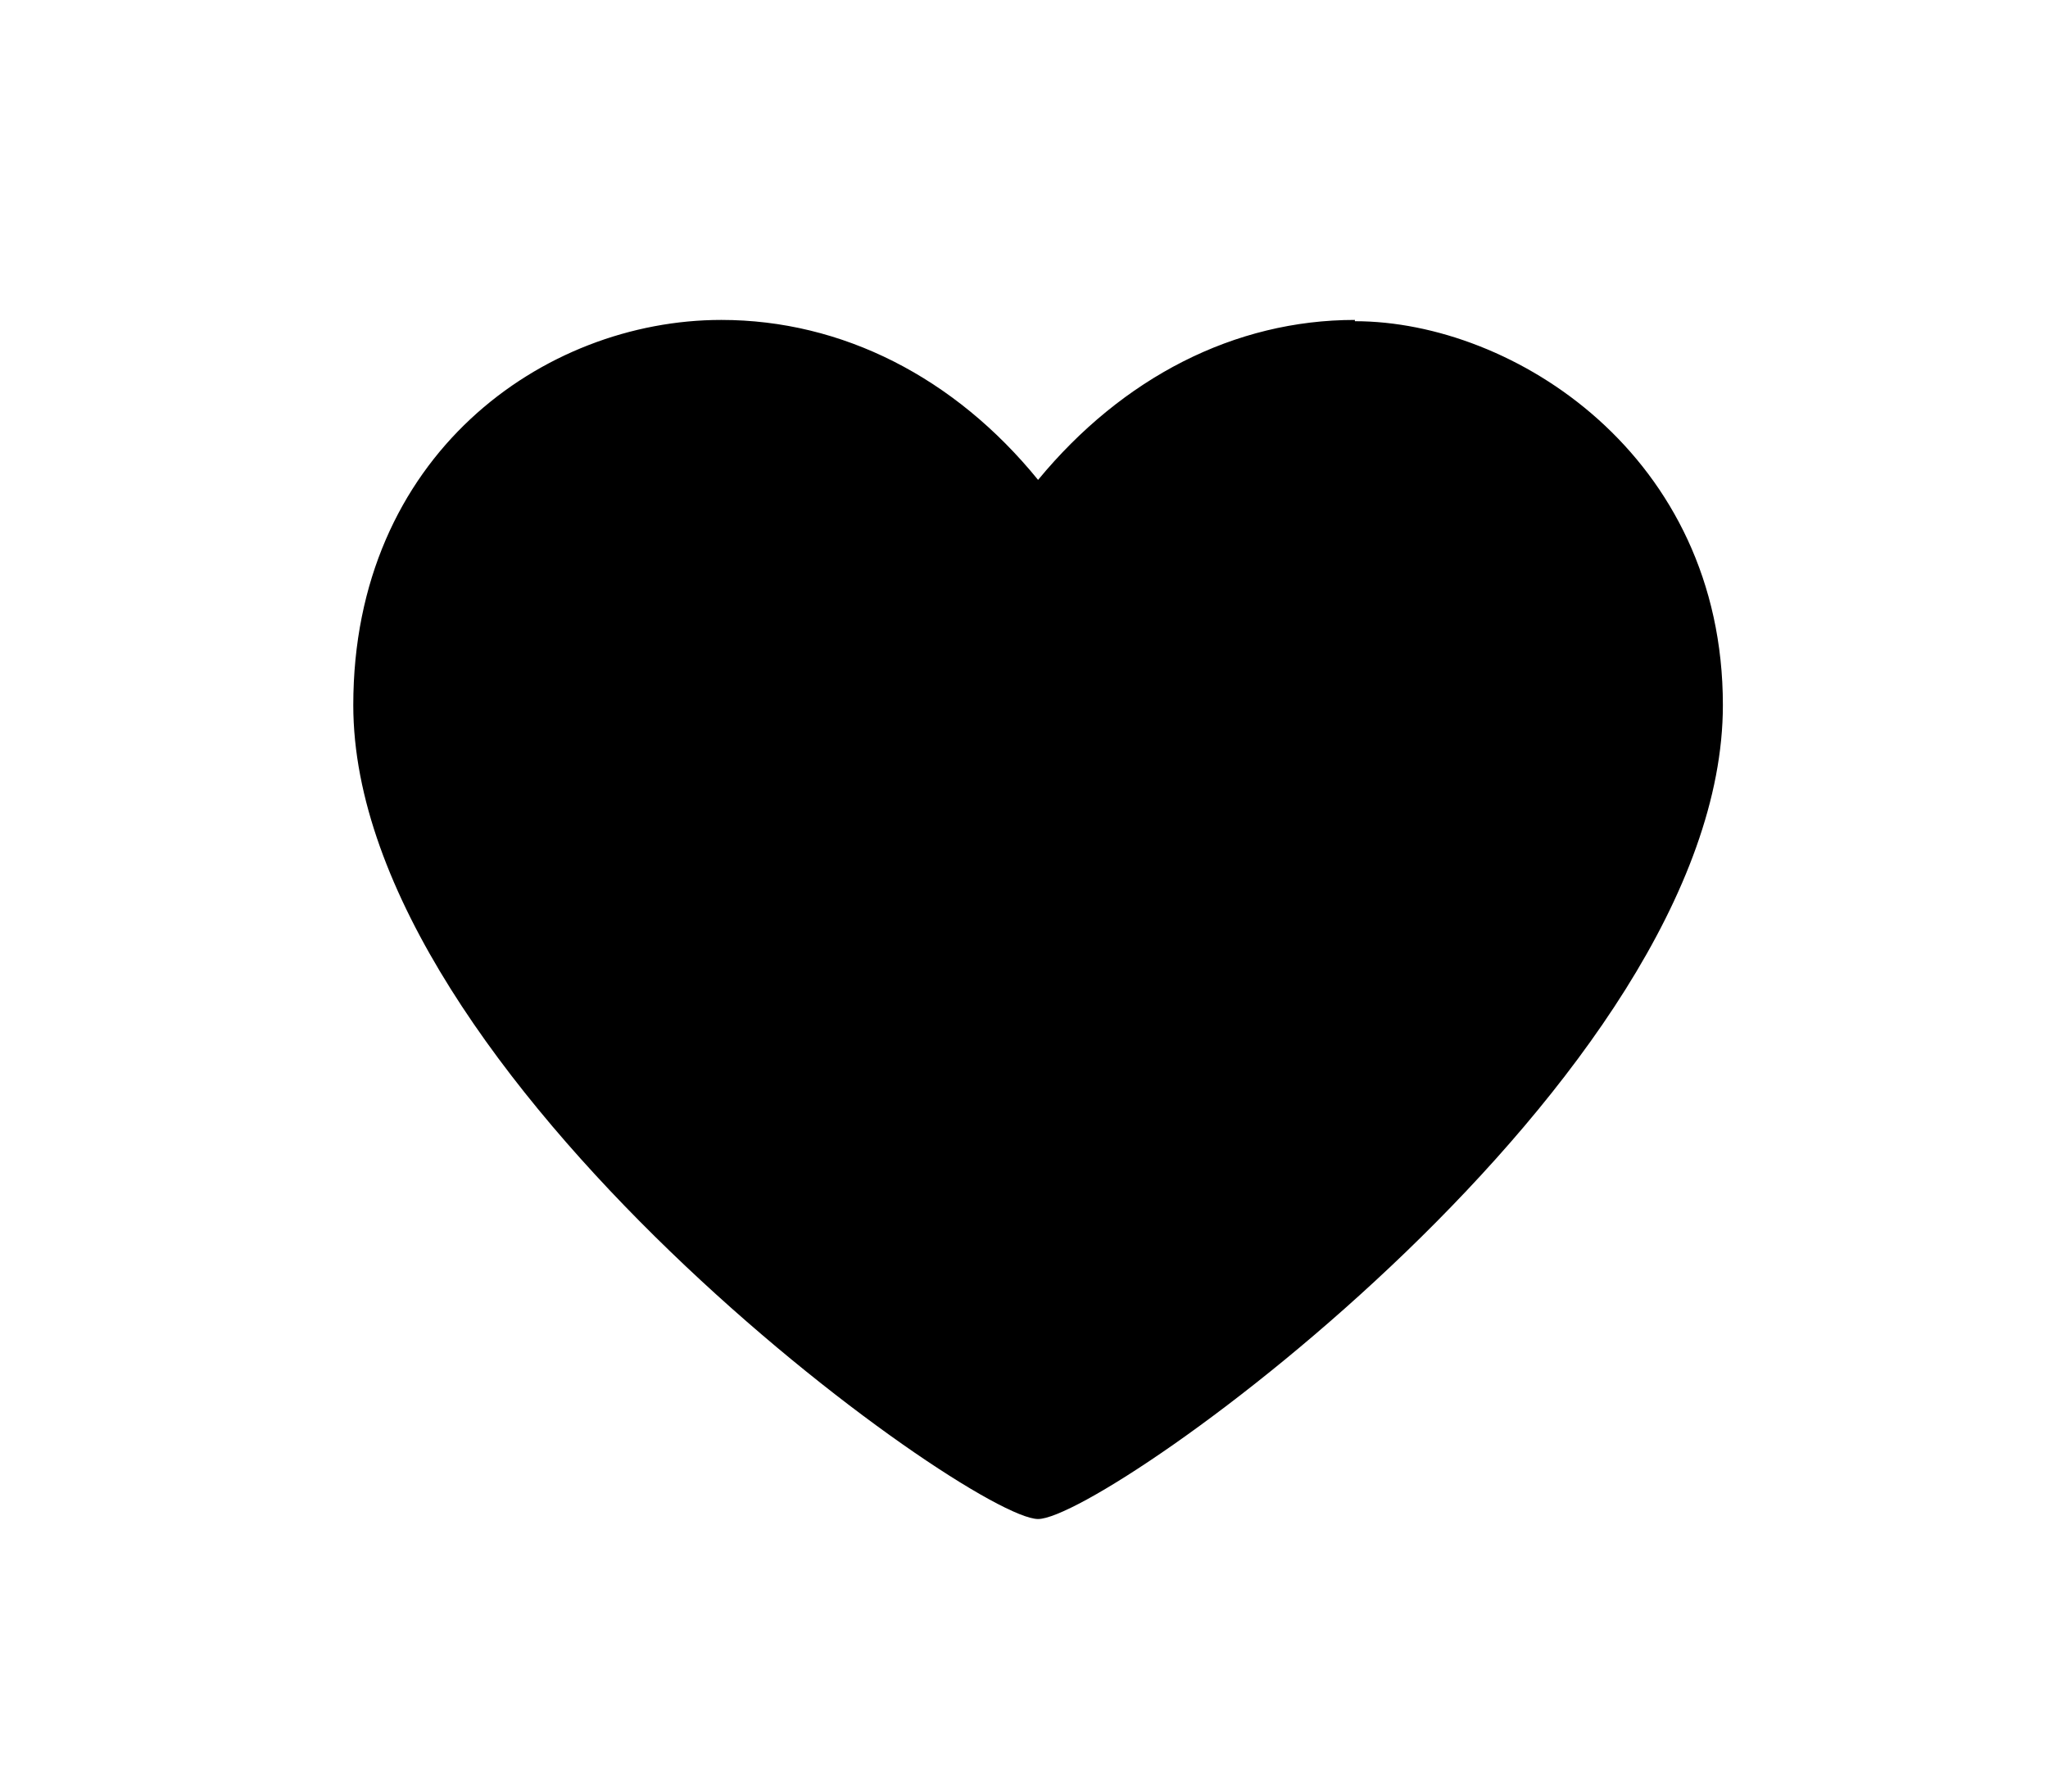
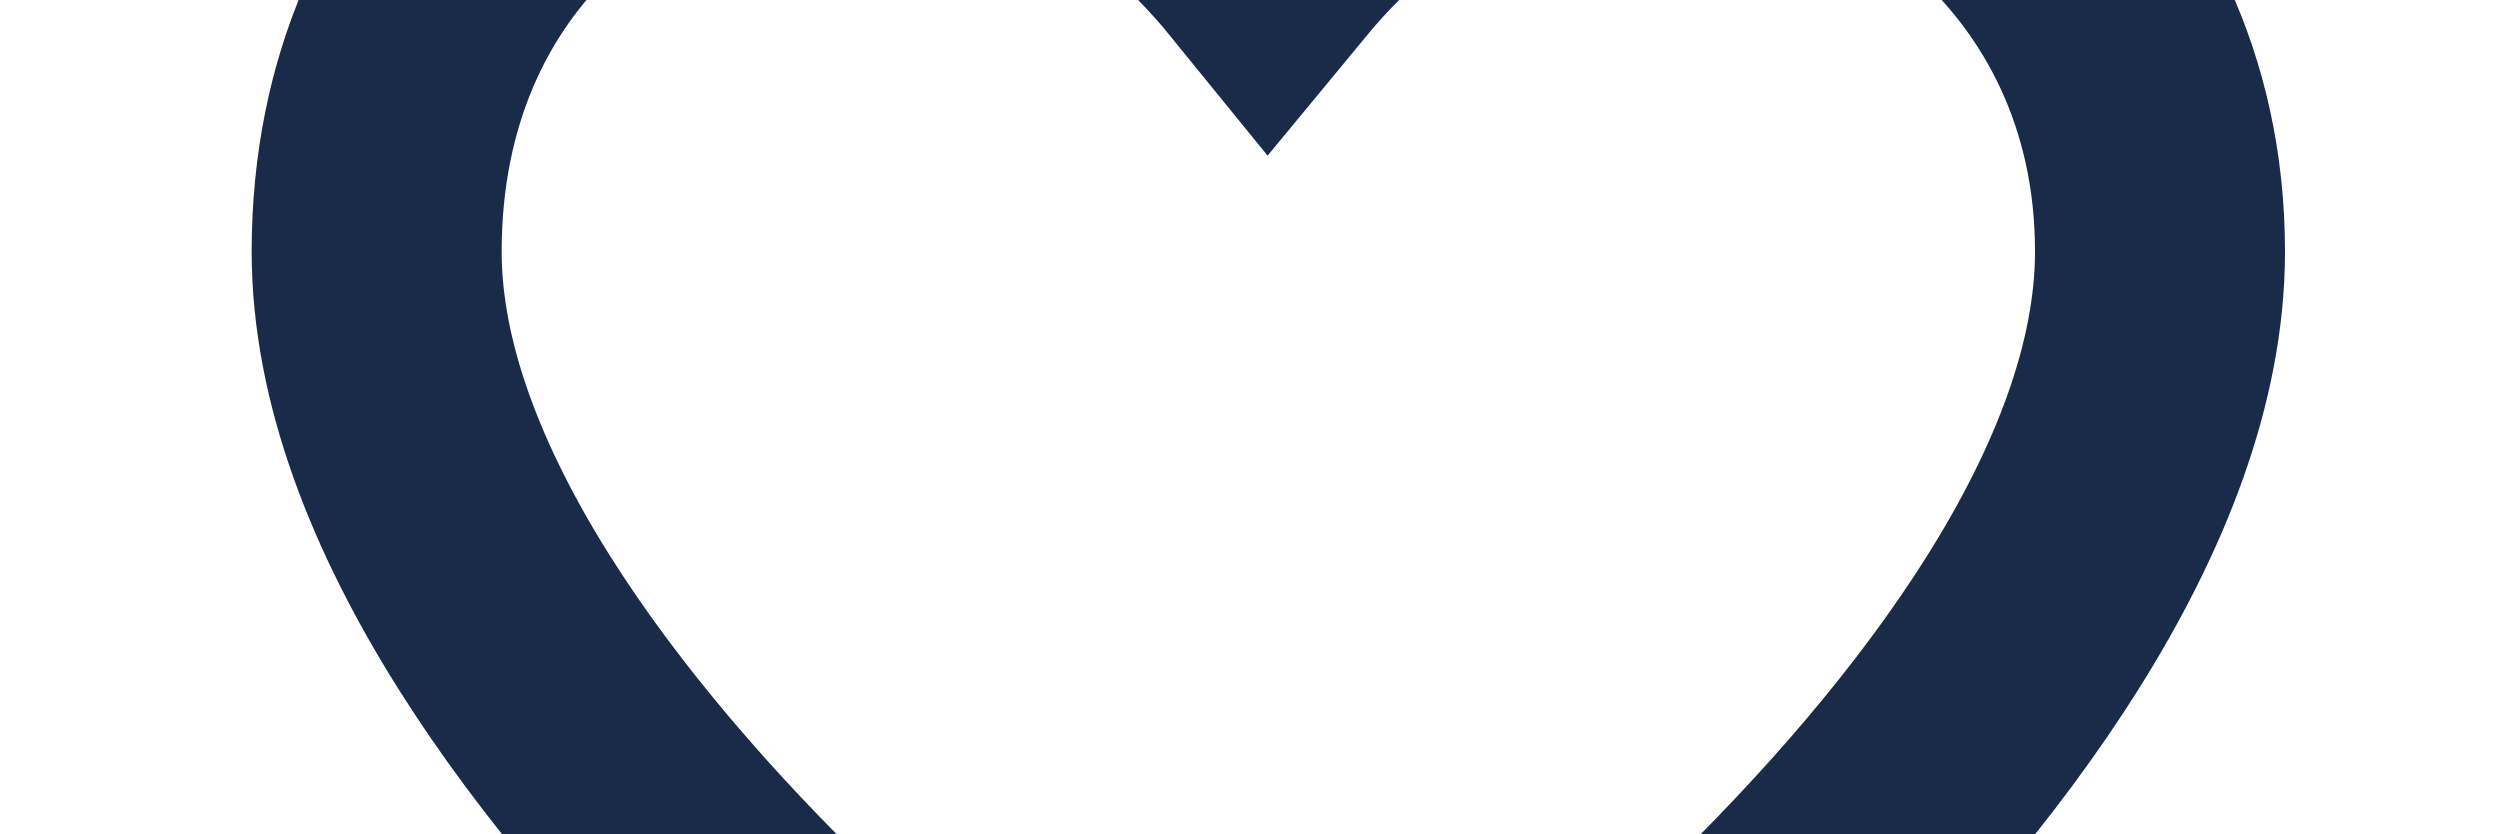
- <svg xmlns="http://www.w3.org/2000/svg" viewBox="0 0 32 28">
-   <path fill="currentColor" d="M21.17 5c-1.88 0-3.63.9-4.95 2.5-1.3-1.6-3.06-2.5-4.95-2.5-2.78 0-5.75 2.12-5.75 6.02 0 5.8 9.63 12.72 10.7 12.72s10.7-6.9 10.7-12.72c0-3.9-3.27-6-5.75-6z" class="">
+ <svg xmlns="http://www.w3.org/2000/svg" viewBox="1 8 30 10">
+   <path fill="none" stroke="#1a2b49" stroke-width="3" fill-rule="evenodd" d="M21.17 5c-1.88 0-3.63.9-4.95 2.5-1.3-1.6-3.06-2.5-4.95-2.5-2.78 0-5.75 2.12-5.75 6.02 0 5.8 9.63 12.72 10.7 12.72s10.7-6.9 10.7-12.72c0-3.9-3.27-6-5.75-6z" class="">
    </path>
</svg>
